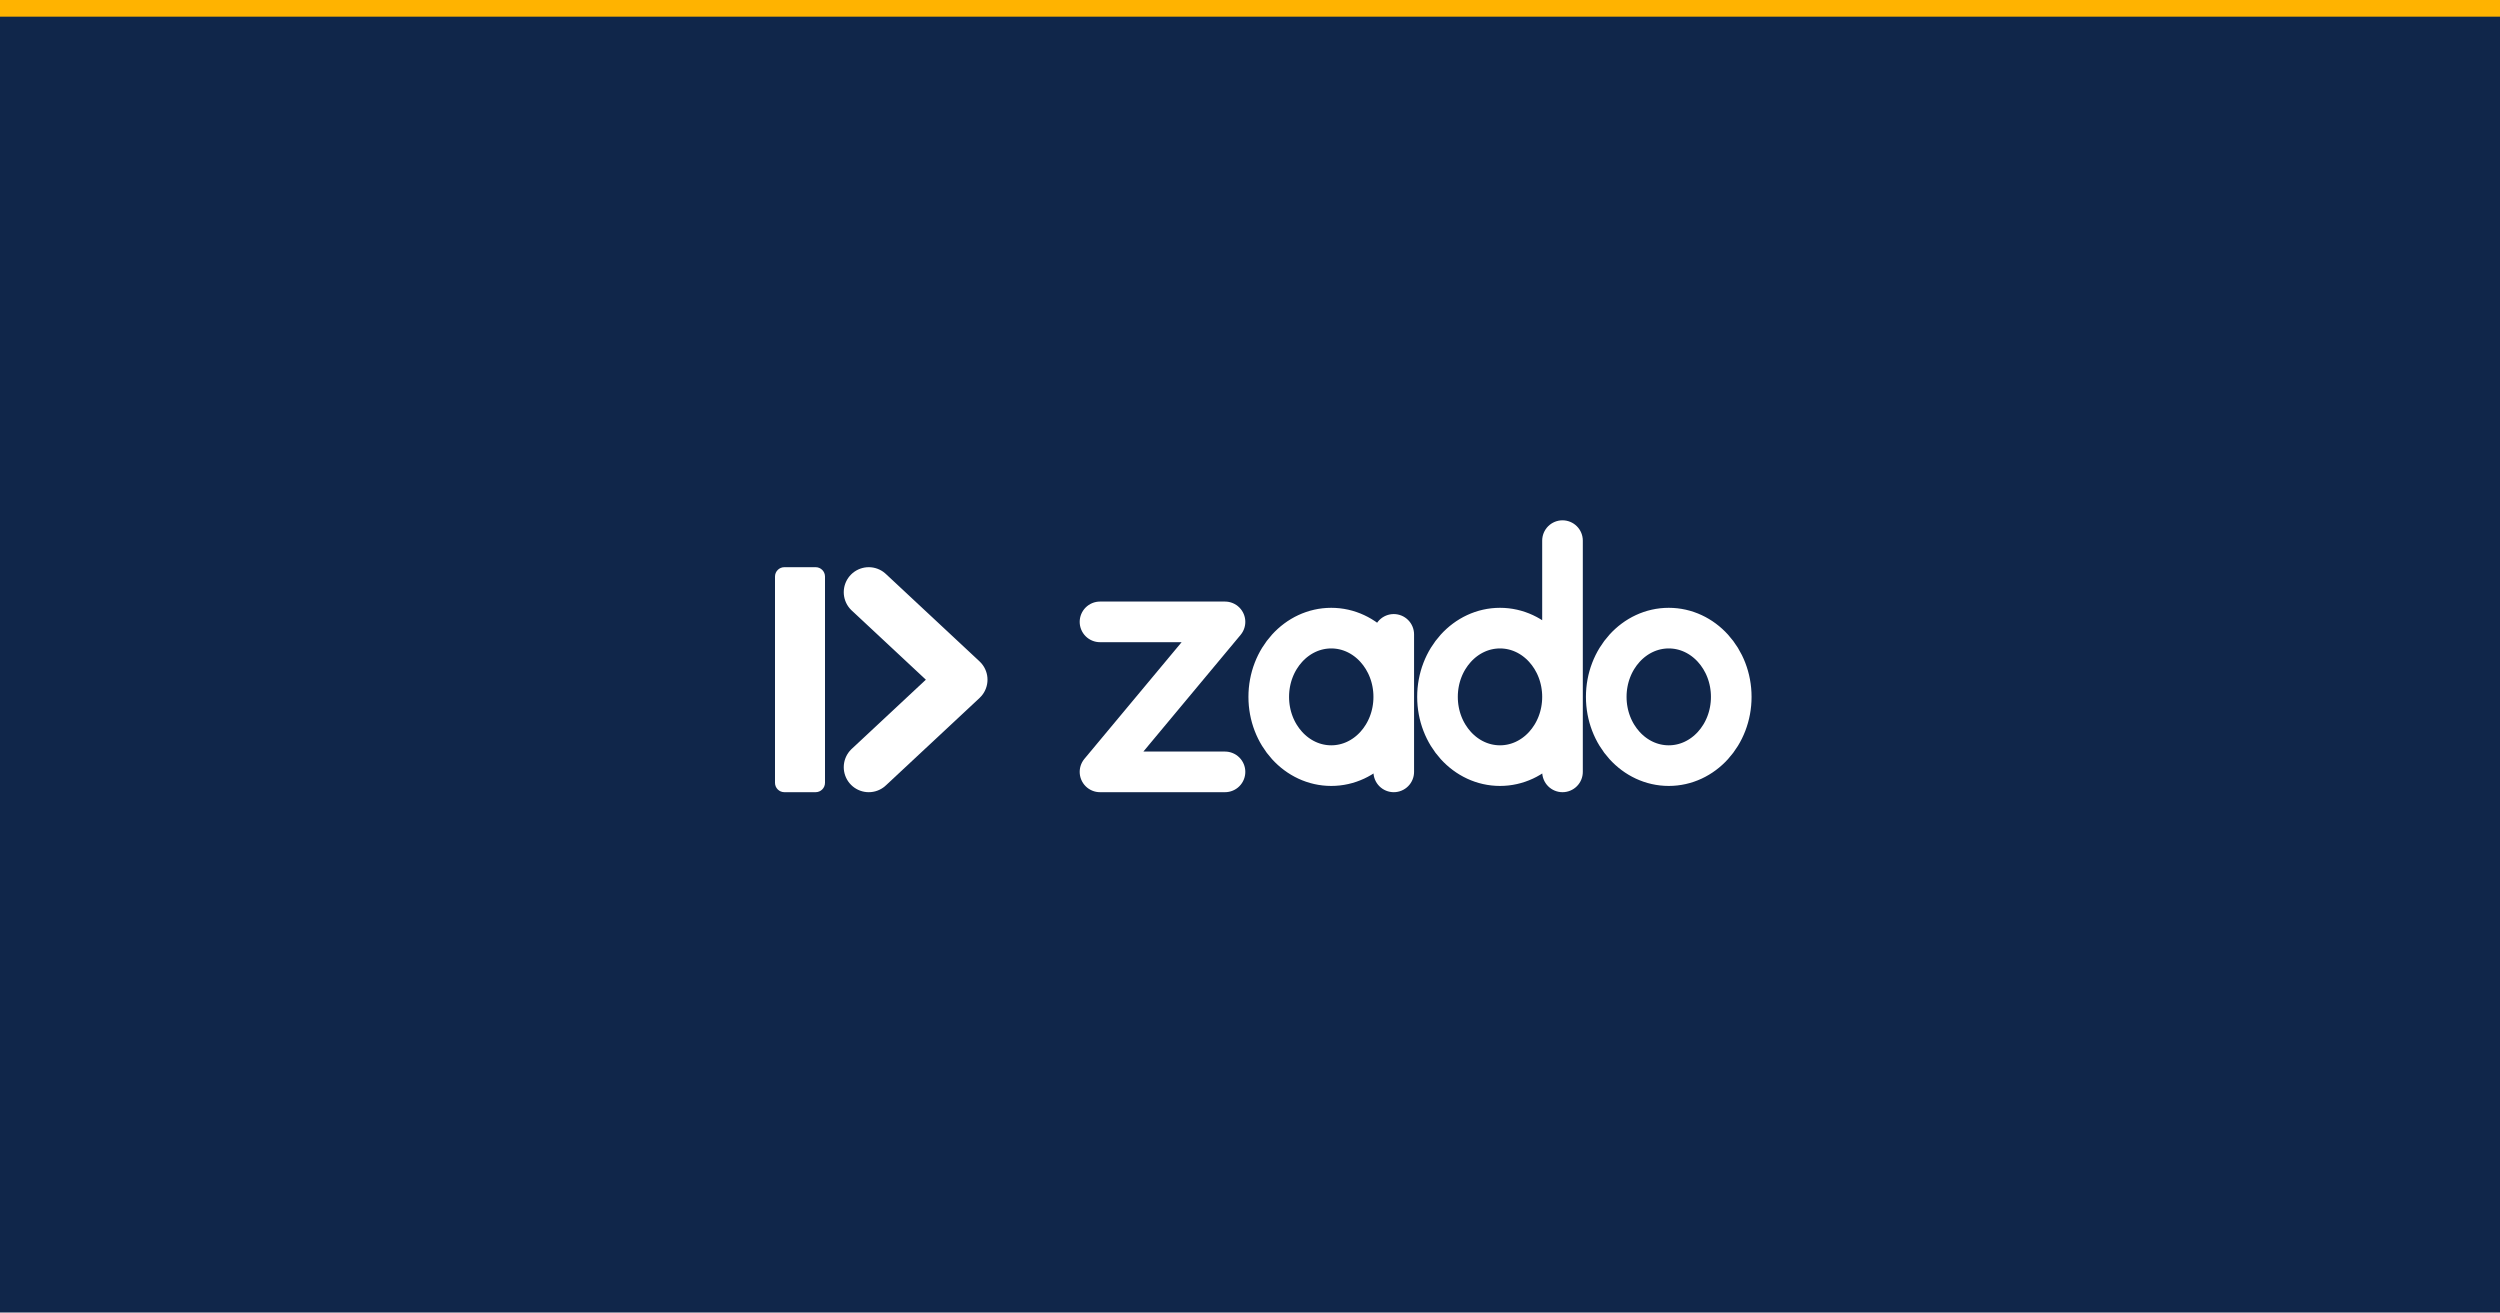
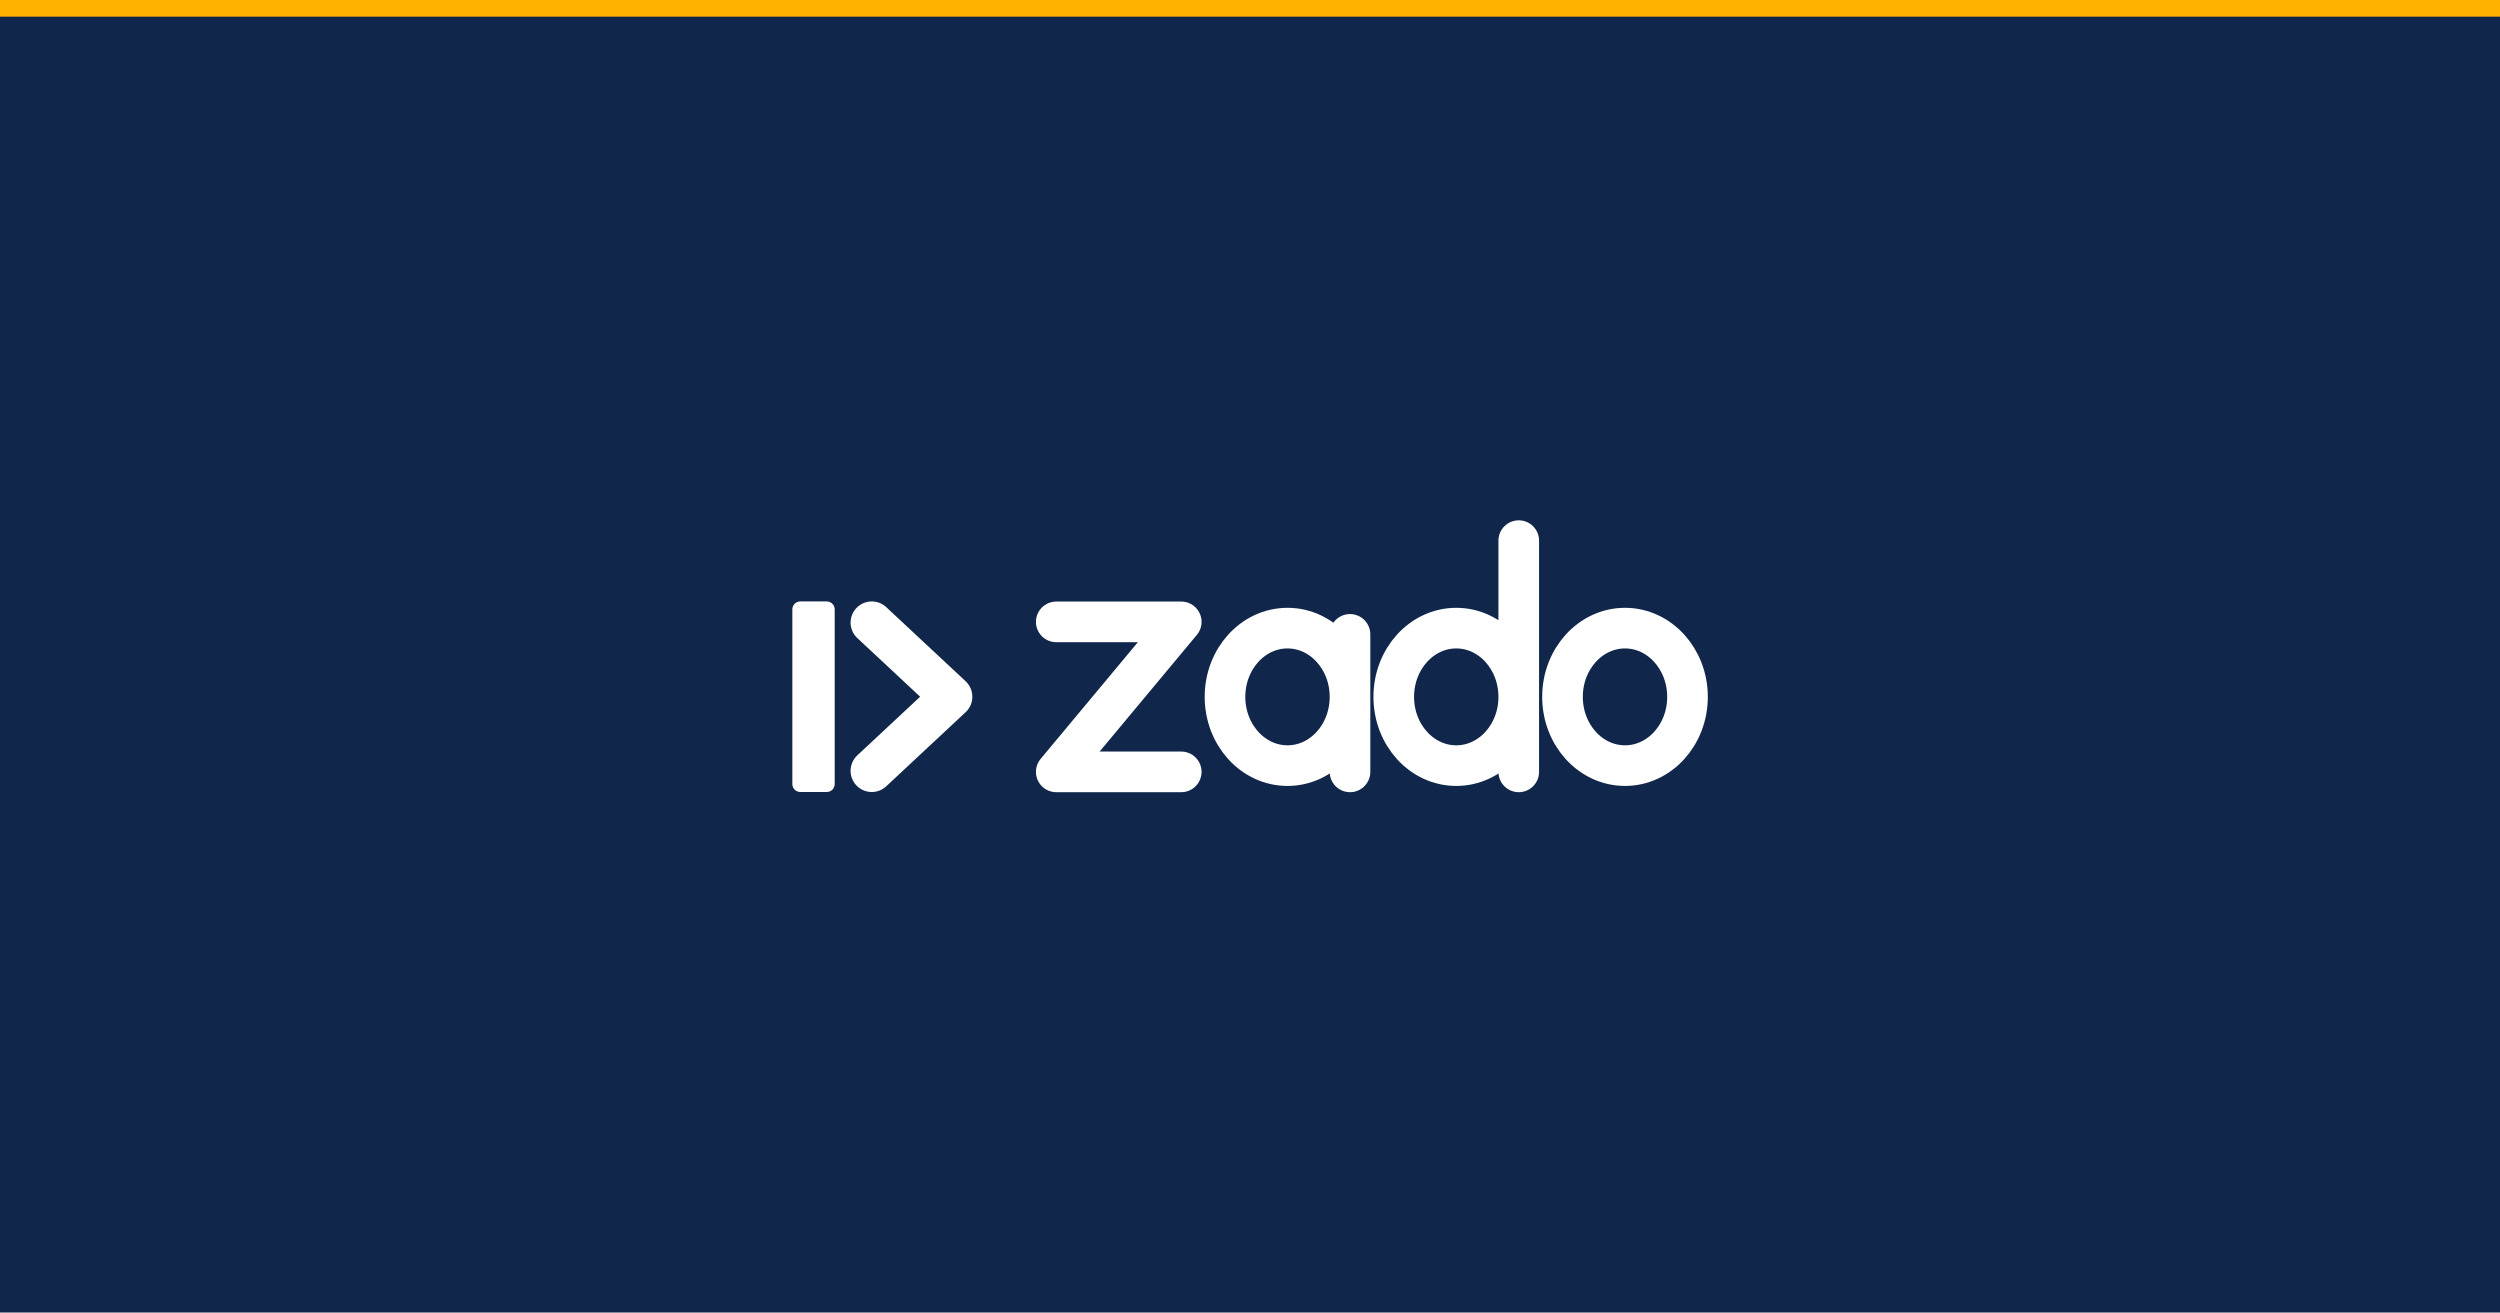
<svg xmlns="http://www.w3.org/2000/svg" viewBox="0 0 1200 630" width="1200" height="630" role="img" aria-label="Zado">
  <rect width="1200" height="630" fill="#10264A" />
  <rect x="0" y="0" width="1200" height="8" fill="#FFB300" />
-   <g transform="translate(348 240) scale(1.5)">
-     <g transform="translate(0 7.5)">
+   <g transform="translate(360 240) scale(1.5)">
+     <g transform="translate(0 20.6) scale(.847)">
      <rect x="16" y="14" width="16" height="72" rx="3" fill="#FFFFFF" />
      <path d="M46 22 L76 50 46 78" fill="none" stroke="#FFFFFF" stroke-width="16" stroke-linecap="round" stroke-linejoin="round" />
    </g>
-     <g transform="translate(112 9)">
+     <g transform="translate(90 9)">
      <path d="M8 30H48L8 78H48 M82 54m-20 0a20 22 0 1 0 40 0a20 22 0 1 0-40 0 M102 34V78 M136 54m-20 0a20 22 0 1 0 40 0a20 22 0 1 0-40 0 M156 4V78 M190 54m-20 0a20 22 0 1 0 40 0a20 22 0 1 0-40 0" fill="none" stroke="#FFFFFF" stroke-width="13" stroke-linecap="round" stroke-linejoin="round" />
    </g>
  </g>
</svg>
